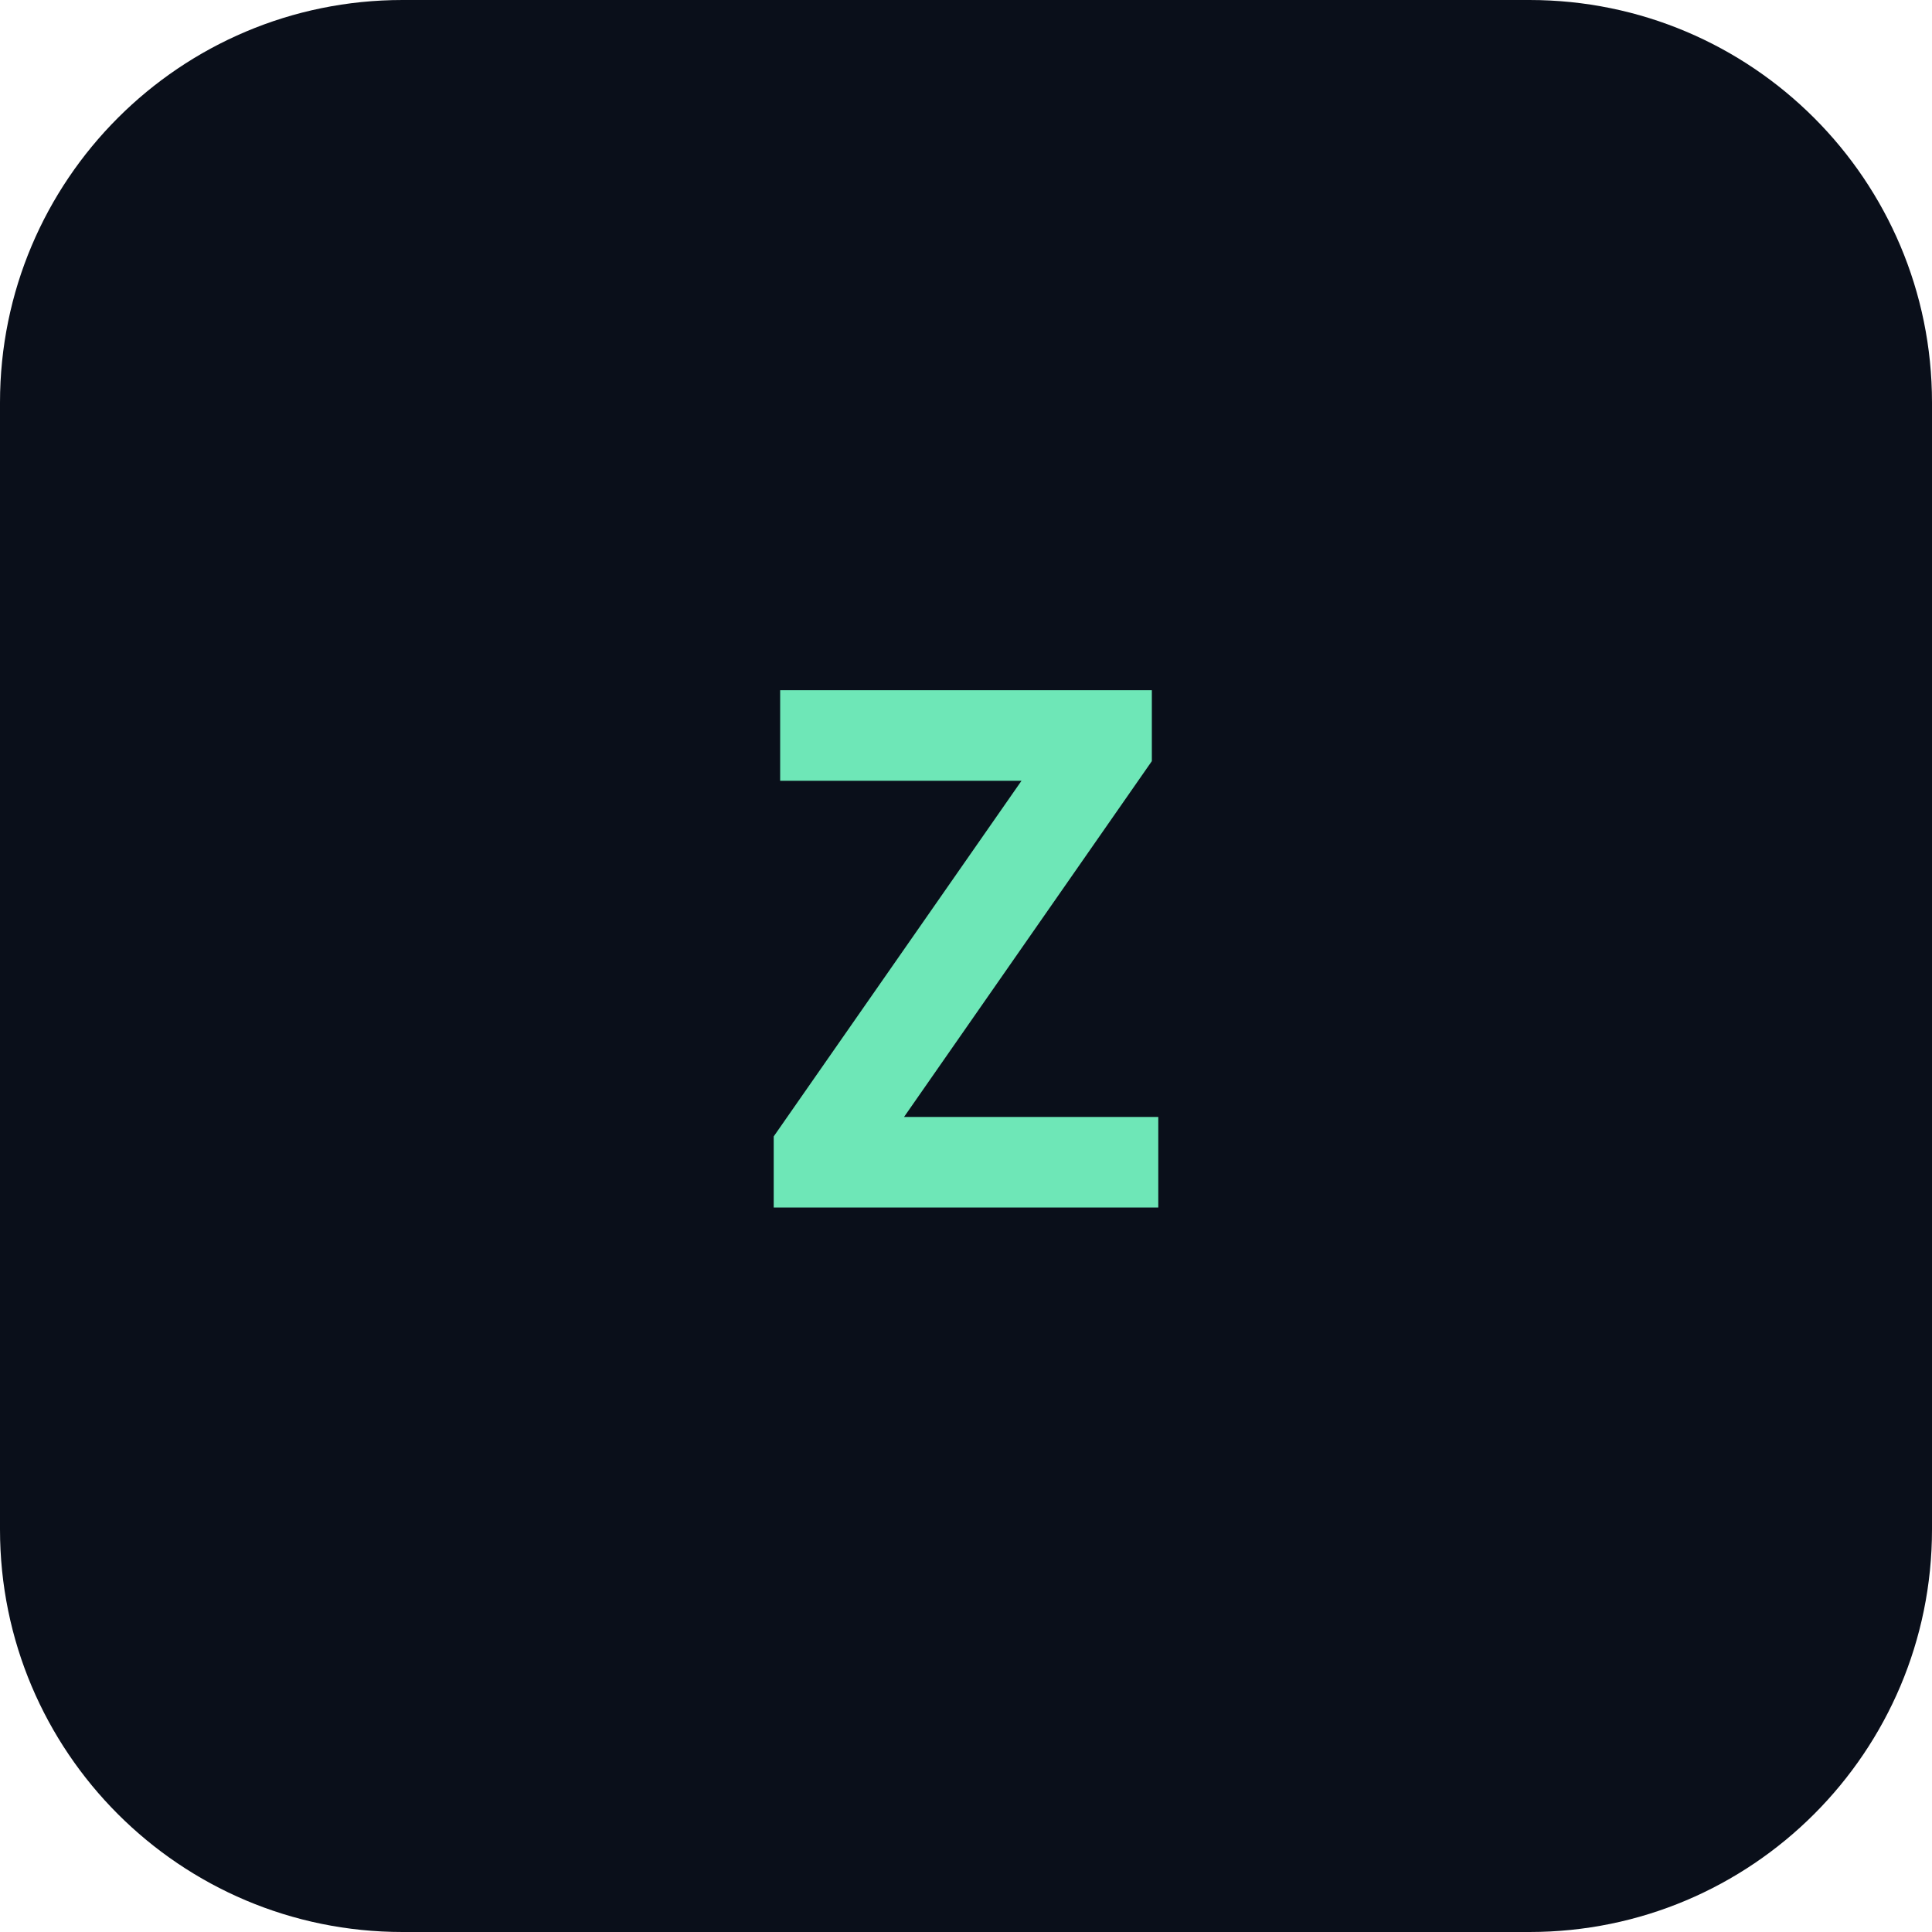
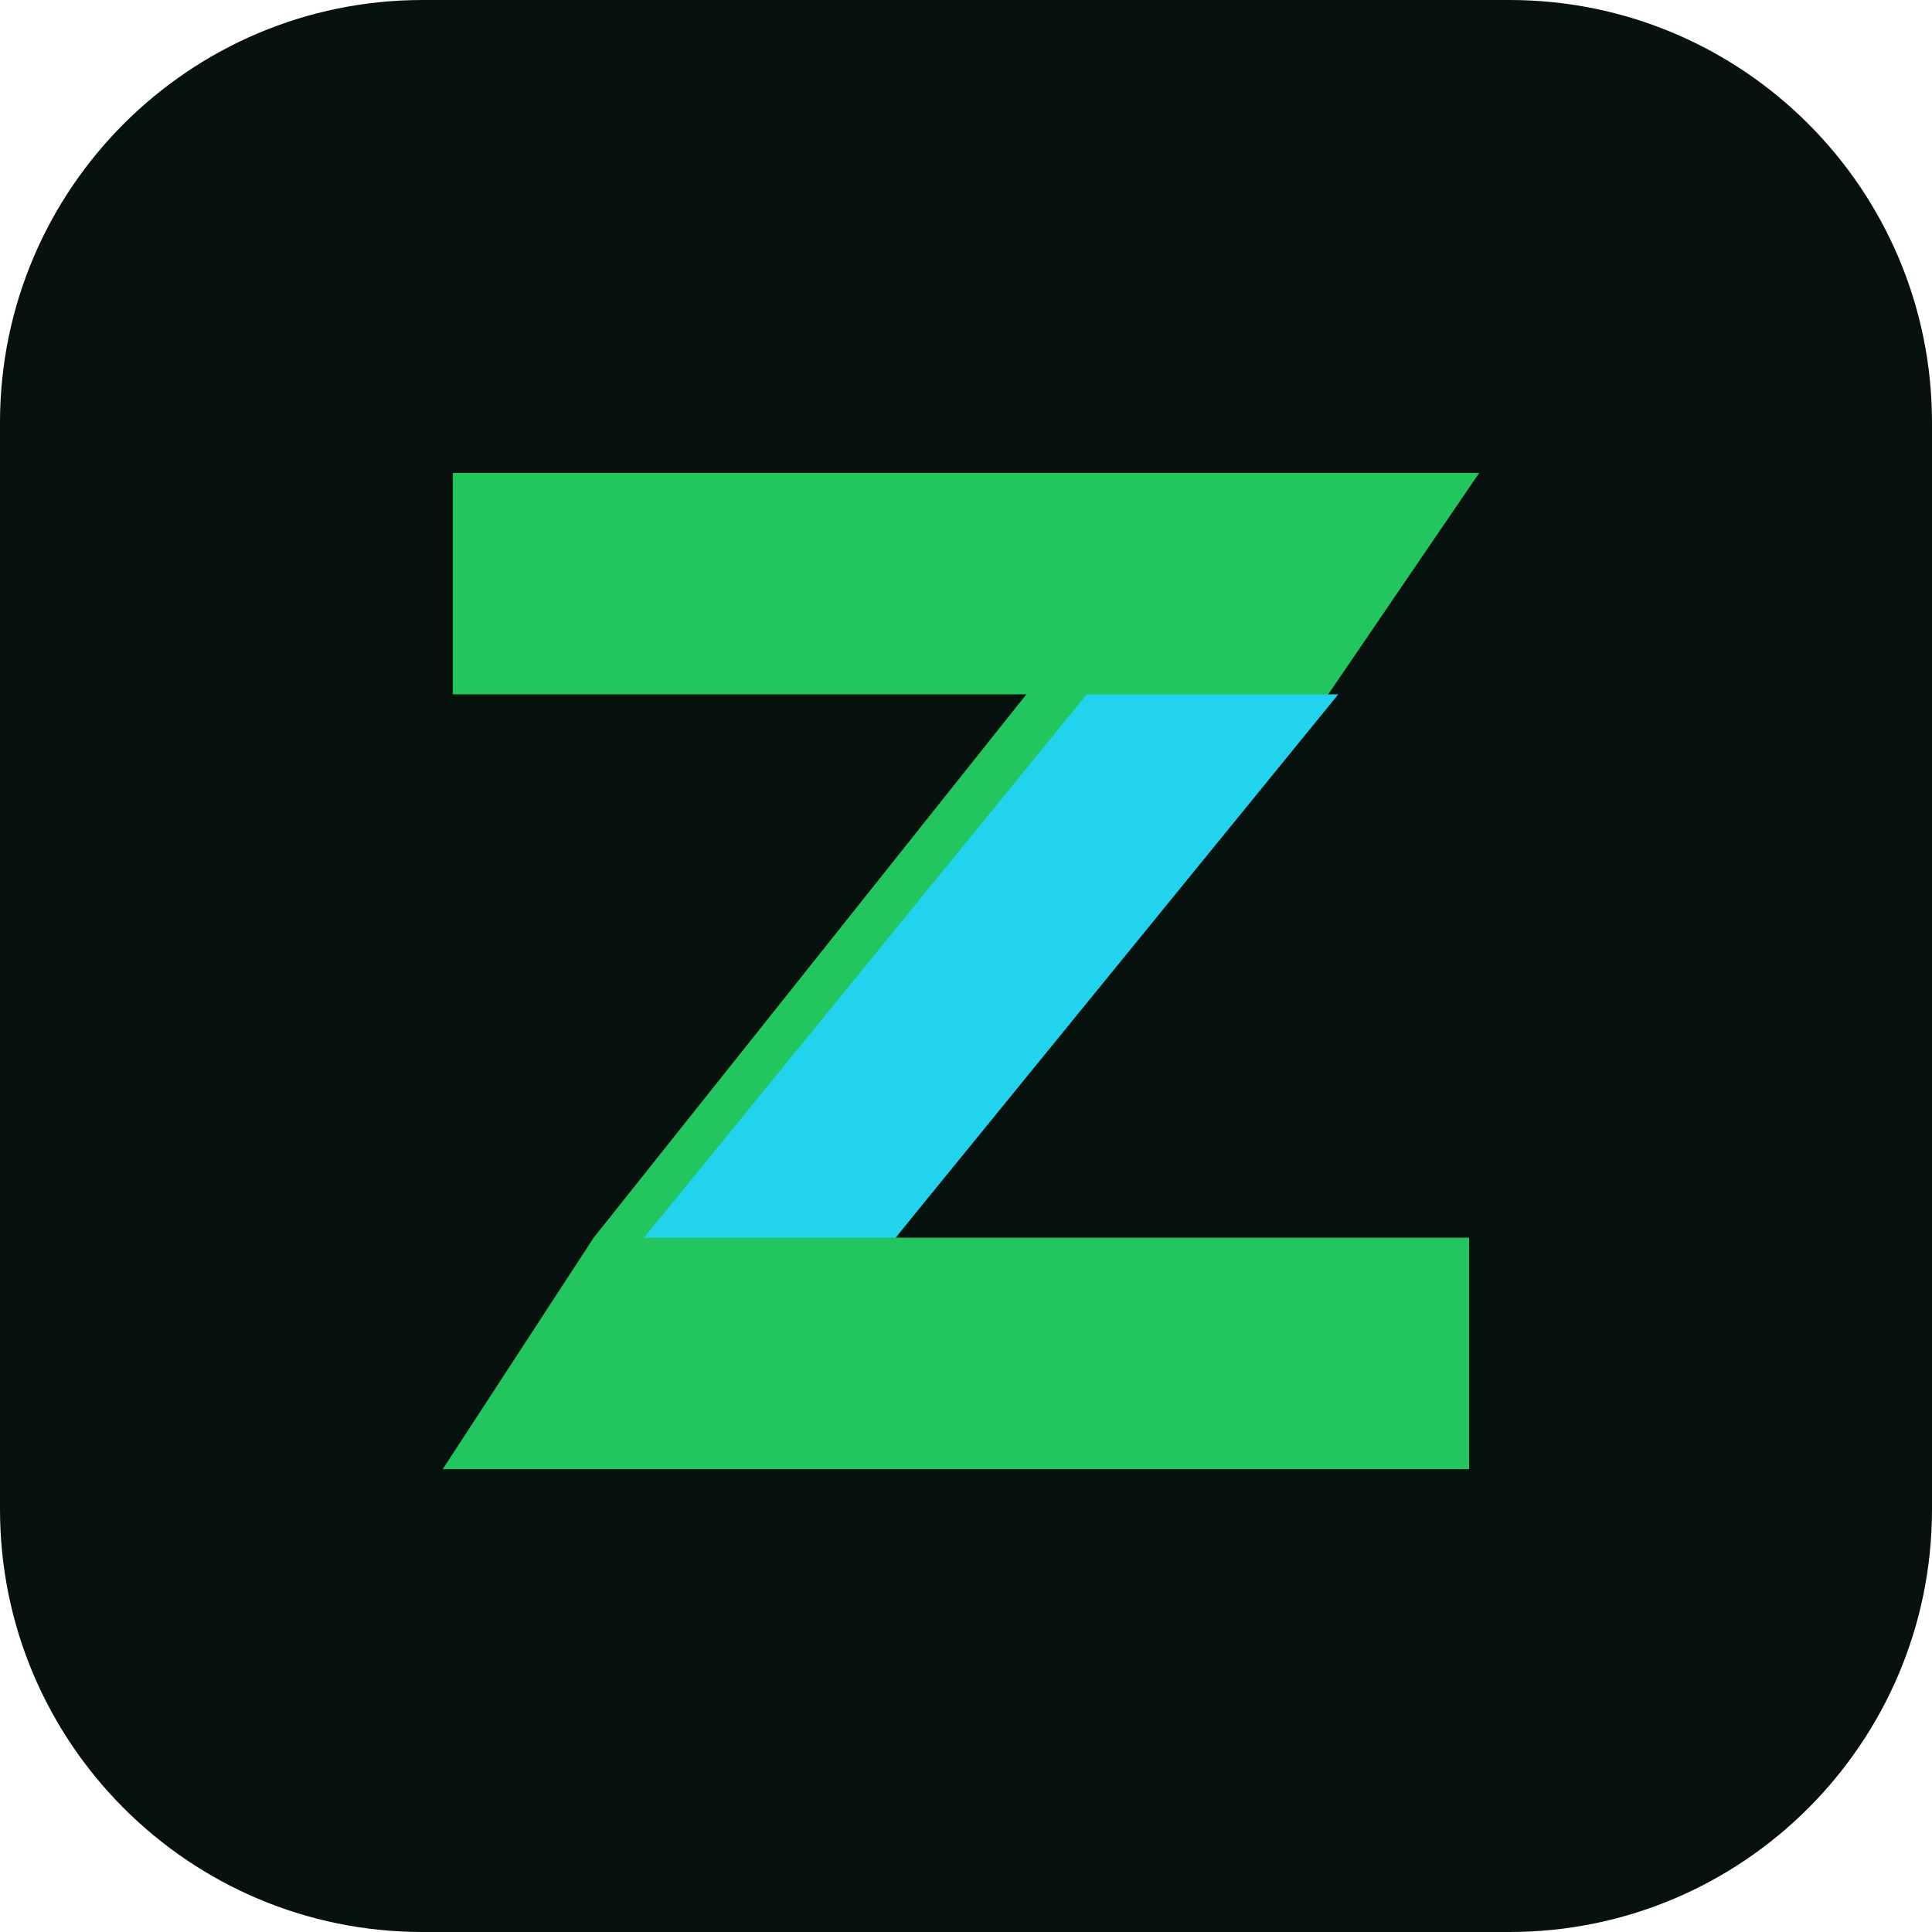
<svg xmlns="http://www.w3.org/2000/svg" width="192" height="192" viewBox="0 0 192 192">
-   <rect width="192" height="192" rx="40" fill="#0a0f1a" />
-   <text x="96" y="120" text-anchor="middle" font-family="system-ui, sans-serif" font-weight="800" font-size="72" fill="#6ee7b7">Z</text>
+   <rect width="192" height="192" rx="42" fill="#07110D" />
+   <path fill="#22C55E" d="M45 47h102l-15 22-43 54h57v23H44l15-23 43-54H45z" />
+   <path fill="#22D3EE" d="M108 69h25l-44 54H64z" />
</svg>
